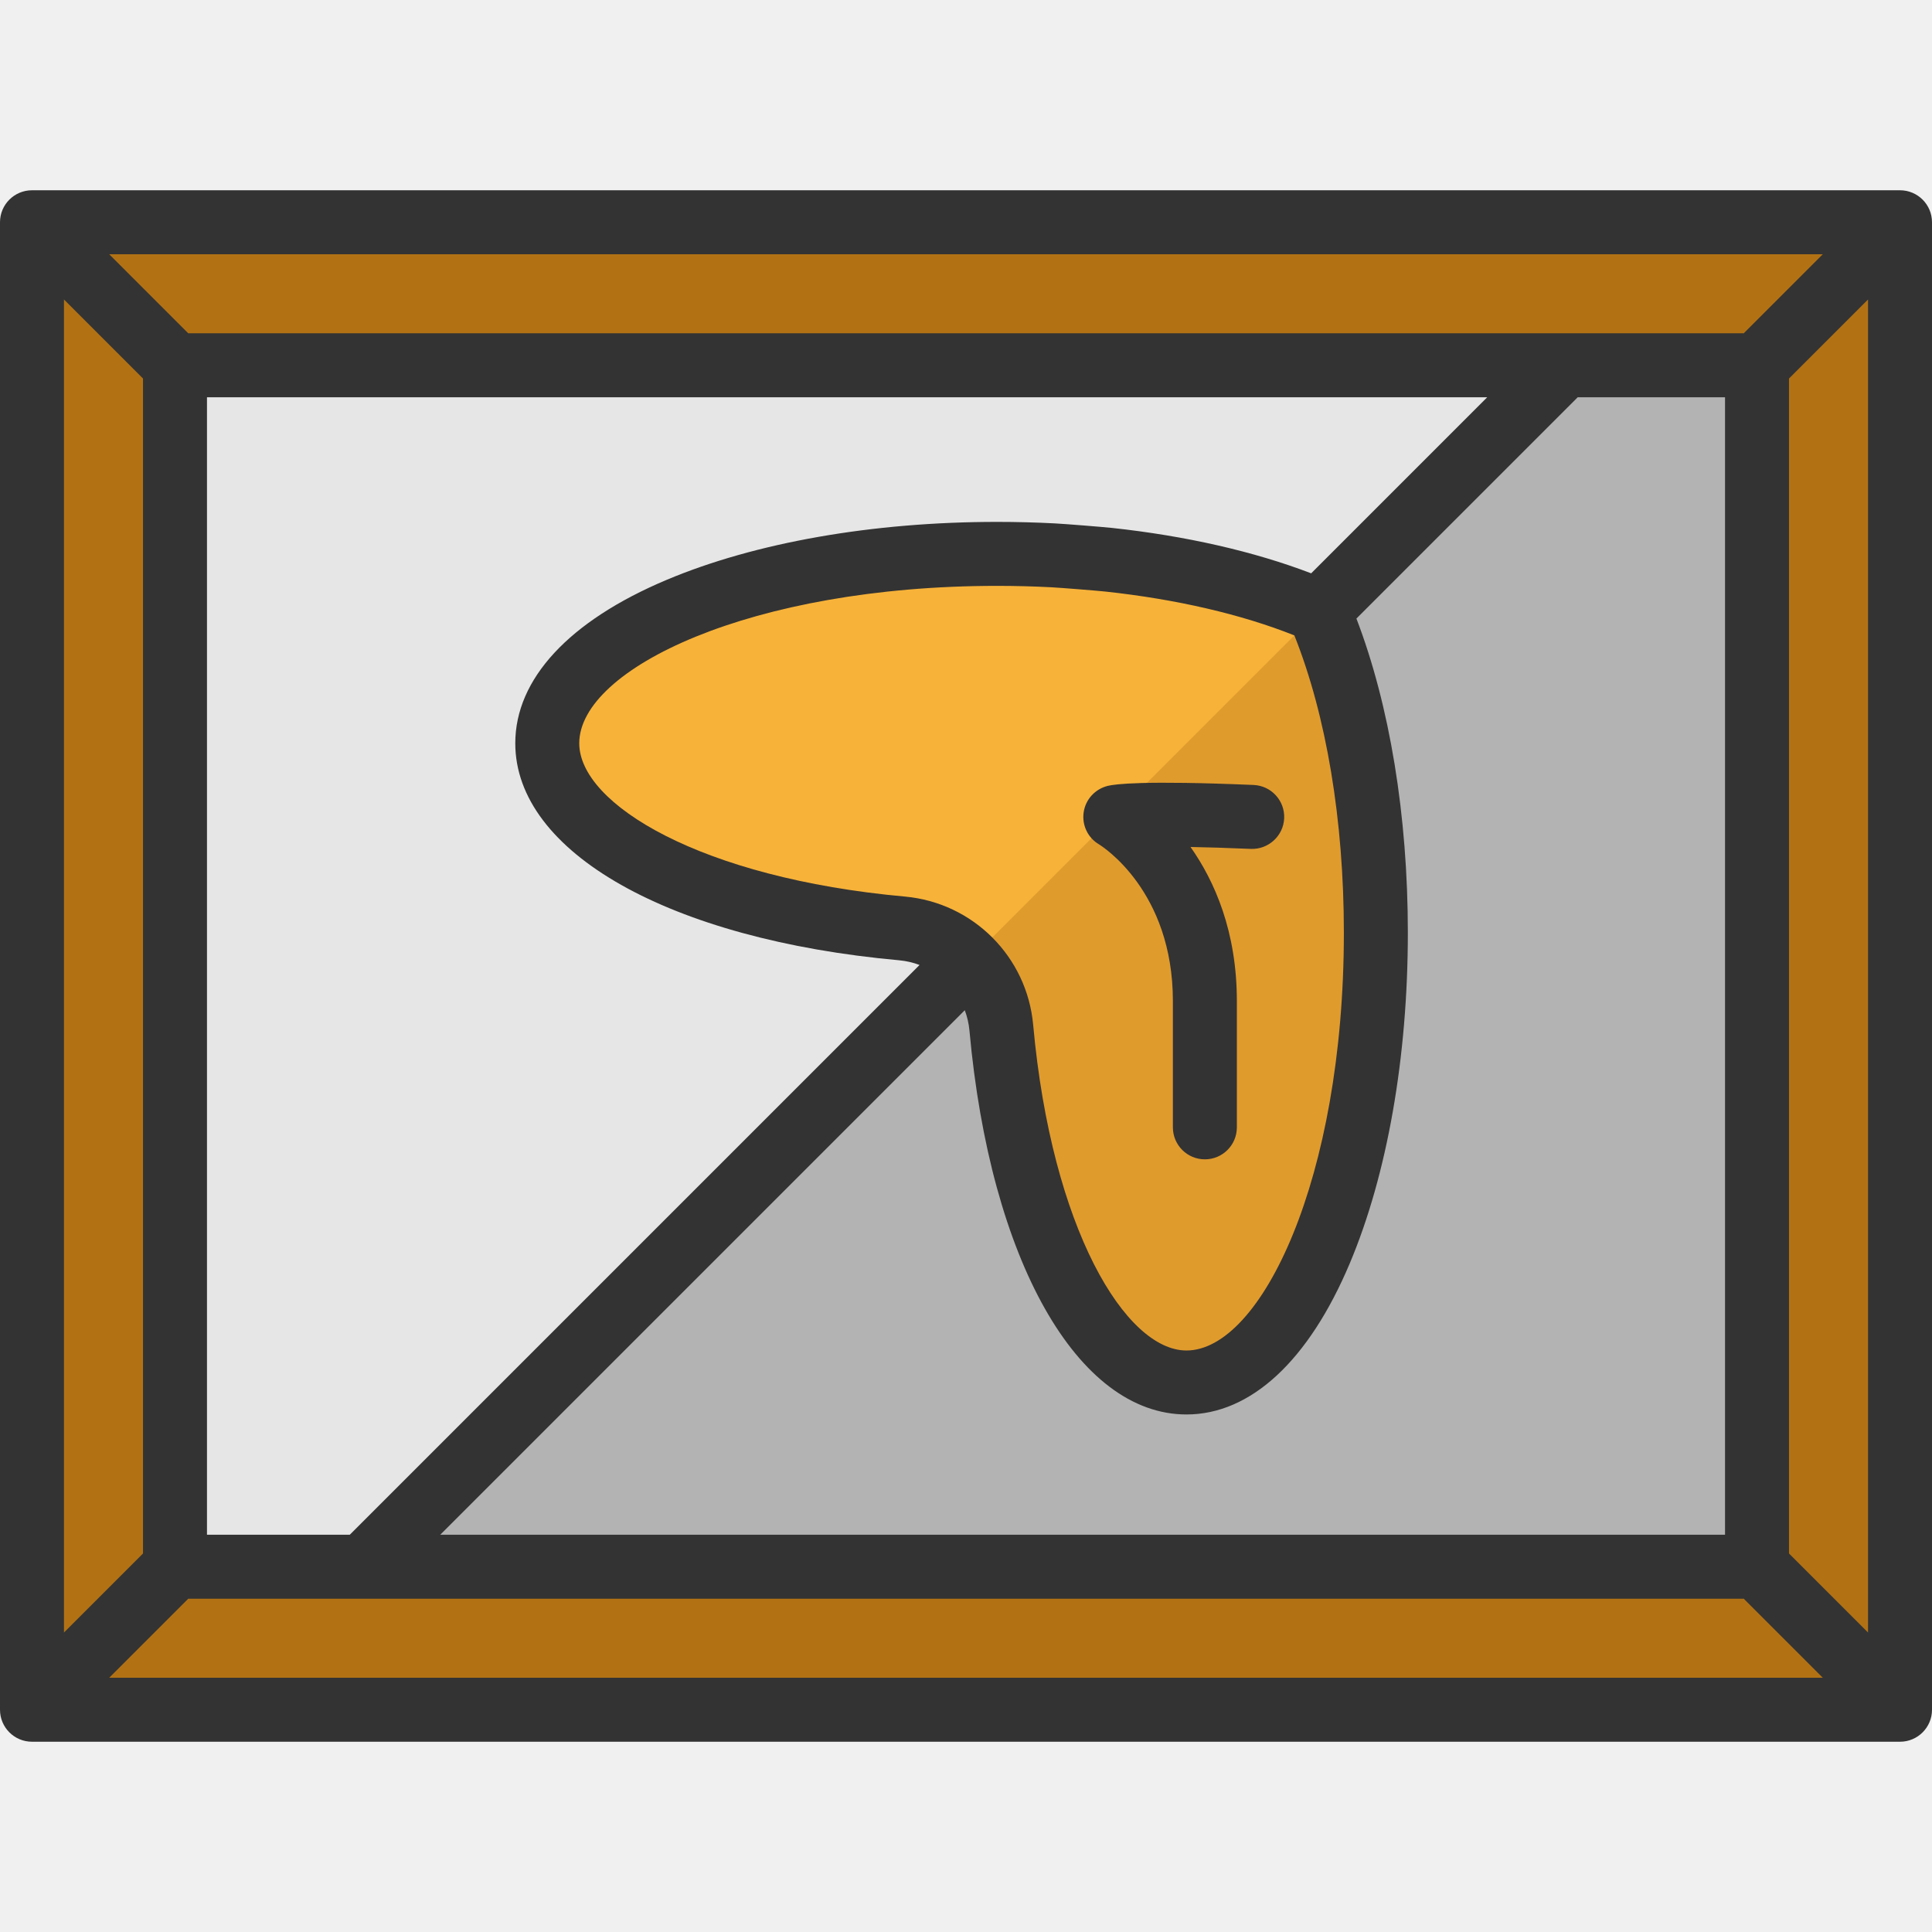
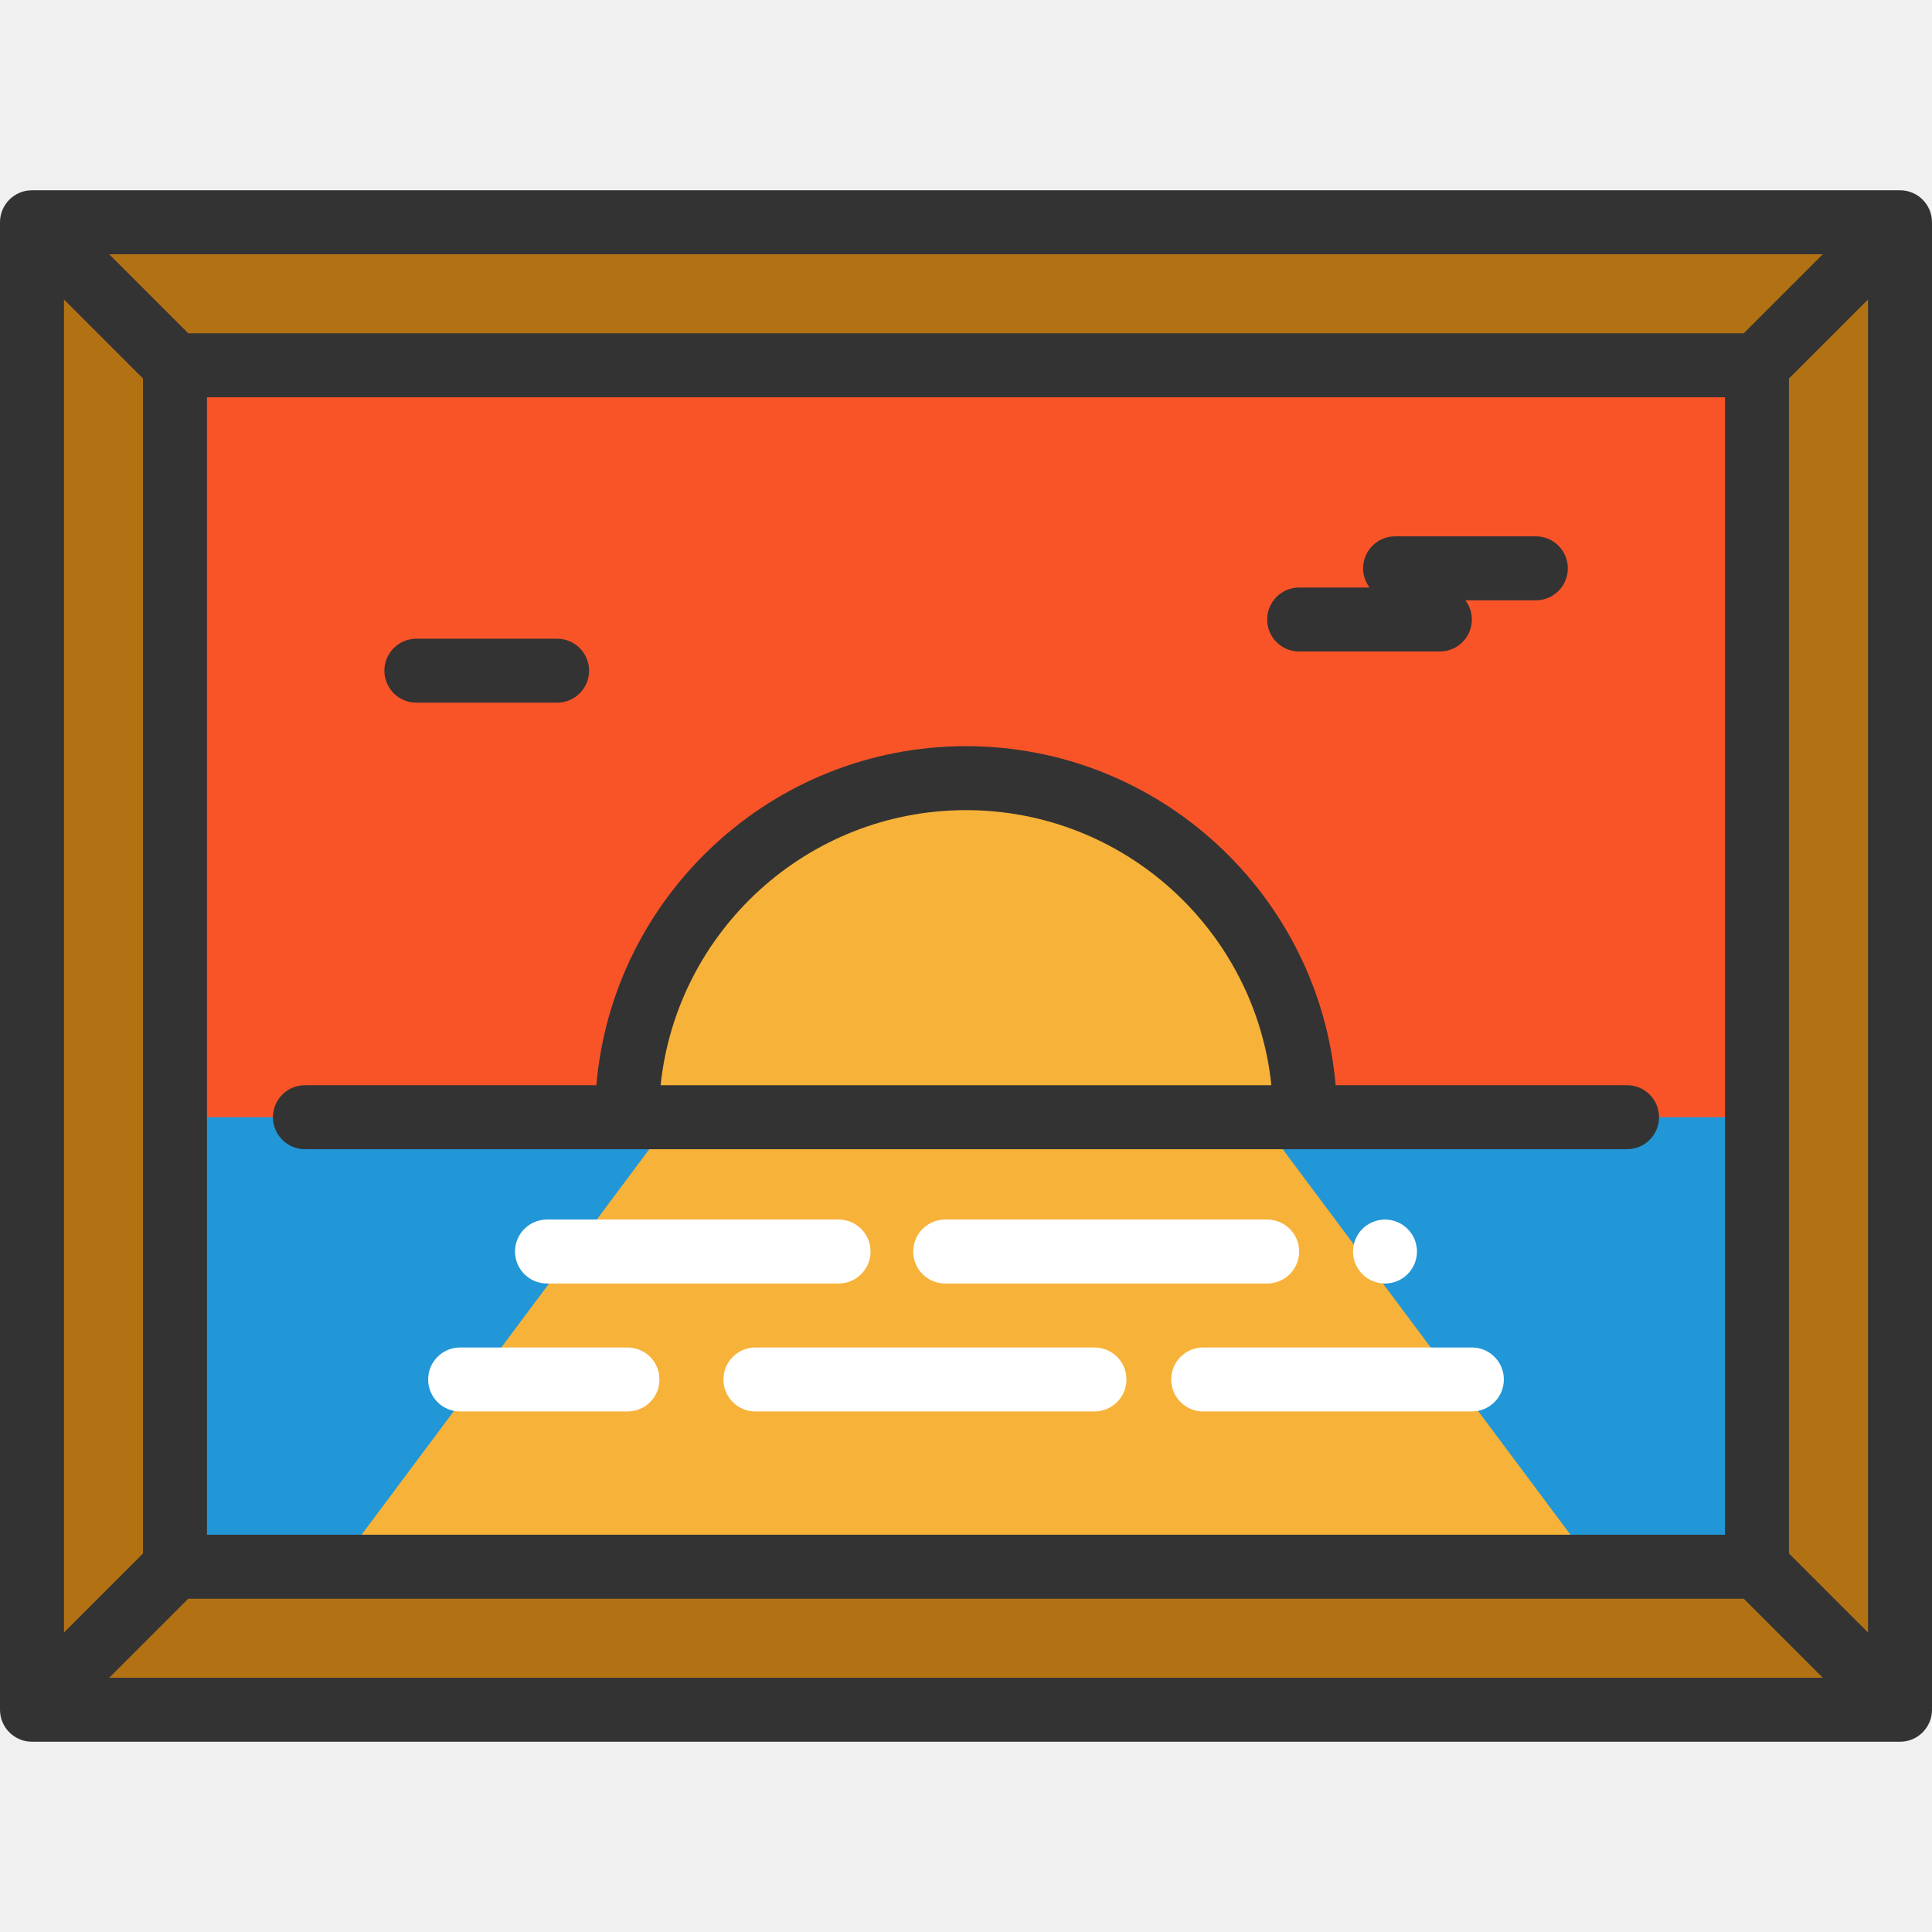
<svg xmlns="http://www.w3.org/2000/svg" version="1.1" id="Layer_1" viewBox="0 0 512 512" xml:space="preserve">
-   <rect x="8.477" y="58.896" style="fill:#B27214;" width="495.049" height="394.199" />
-   <rect x="46.373" y="96.804" style="fill:#E6E6E6;" width="419.245" height="318.395" />
-   <path style="fill:#B3B3B3;" d="M465.626,96.796v318.406H96.201L256.964,254.44c4.679,4.668,7.765,10.929,8.398,17.914  c4.86,53.742,24.989,94.012,49.063,94.012c27.713,0,50.193-53.369,50.193-119.205c0-33.409-5.787-63.609-15.111-85.264  l64.253-64.253v-0.848L465.626,96.796L465.626,96.796z" />
-   <path style="fill:#F7B239;" d="M349.507,161.897c9.324,21.655,15.111,51.855,15.111,85.264c0,65.835-22.48,119.205-50.193,119.205  c-24.074,0-44.203-40.27-49.063-94.012c-0.633-6.985-3.718-13.246-8.398-17.914c-4.668-4.679-10.929-7.765-17.914-8.398  c-53.742-4.871-94.023-24.989-94.023-49.063c0-27.724,53.369-50.193,119.205-50.193c7.708,0,15.235,0.305,22.537,0.893h0.011  C311.136,149.645,332.847,154.731,349.507,161.897z" />
-   <path style="fill:#E09B2D;" d="M256.964,254.44c4.679,4.668,7.765,10.929,8.398,17.914c4.86,53.742,24.989,94.012,49.063,94.012  c27.713,0,50.193-53.369,50.193-119.205c0-33.409-5.787-63.609-15.111-85.264L256.964,254.44z" />
+   <rect x="8.477" y="58.896" style="fill:#B27214;" width="494.383" height="393.533" />
+   <rect x="46.373" y="96.804" style="fill:#F95428;" width="419.246" height="318.396" />
+   <rect x="46.373" y="296.063" style="fill:#2197D8;" width="419.246" height="119.137" />
  <g>
-     <path style="fill:#333333;" d="M503.523,50.424H8.477C3.794,50.424,0,54.22,0,58.901v394.198c0,4.681,3.794,8.477,8.477,8.477   h495.047c4.683,0,8.477-3.795,8.477-8.477V58.901C512,54.22,508.205,50.424,503.523,50.424z M462.113,88.323H49.887L28.942,67.378   h454.117L462.113,88.323z M239.811,237.601c-54.022-4.893-86.304-24.499-86.304-40.626c0-19.73,45.473-41.714,110.727-41.714   c4.82,0,9.669,0.125,14.414,0.373c2.49,0.13,12.219,0.913,14.255,1.132c18.832,2.026,36.07,6.03,50.116,11.621   c8.474,21.229,13.12,49.034,13.12,78.78c0,65.253-21.984,110.727-41.714,110.727c-16.127,0-35.732-32.283-40.625-86.305   C272.162,253.53,257.867,239.237,239.811,237.601z M347.475,151.936c-15.117-5.786-33.212-9.923-52.758-12.027   c-2.586-0.278-12.523-1.067-15.188-1.206c-5.035-0.263-10.182-0.397-15.295-0.397c-32.943,0-64.046,5.457-87.579,15.367   c-25.86,10.889-40.1,26.266-40.1,43.302c0,28.887,40.881,51.999,101.728,57.51c1.89,0.171,3.703,0.599,5.408,1.242L92.692,406.724   h-37.84V105.276h339.282L347.475,151.936z M255.676,267.718c0.641,1.703,1.068,3.514,1.239,5.4   c5.512,60.847,28.623,101.729,57.51,101.729c17.035,0,32.414-14.242,43.302-40.101c9.91-23.533,15.367-54.636,15.367-87.58   c0-31.016-4.823-60.289-13.629-83.241l58.648-58.648h39.037v301.447H116.668L255.676,267.718z M37.899,100.311v311.378   l-20.945,20.945V79.366L37.899,100.311z M49.887,423.677h412.225l20.945,20.945H28.942L49.887,423.677z M474.101,411.689V100.311   l20.945-20.945v353.268L474.101,411.689z" />
-     <path style="fill:#333333;" d="M291.246,223.765c0.799,0.488,19.581,12.297,19.581,41.526v33.468c0,4.681,3.794,8.477,8.477,8.477   s8.477-3.795,8.477-8.477v-33.468c0-18.445-5.904-31.794-12.282-40.835c4.31,0.08,9.576,0.236,15.995,0.507   c4.62,0.194,8.629-3.434,8.827-8.112c0.198-4.677-3.434-8.629-8.112-8.827c-29.127-1.23-36.747-0.236-38.673,0.249   c-3.336,0.839-5.864,3.592-6.354,6.997C286.693,218.675,288.28,222.02,291.246,223.765z" />
+     <polyline style="fill:#F7B239;" points="422.517,415.201 333.605,296.068 178.395,296.068 89.483,415.201  " />
+     <path style="fill:#F7B239;" d="M345.849,296.068c0-49.621-40.227-89.848-89.848-89.848s-89.848,40.227-89.848,89.848" />
+   </g>
+   <g>
+     <path style="fill:#333333;" d="M503.523,50.424H8.477C3.795,50.424,0,54.219,0,58.901v394.199c0,4.681,3.795,8.477,8.477,8.477   h495.047c4.681,0,8.477-3.795,8.477-8.477V58.901C512,54.219,508.205,50.424,503.523,50.424z M462.114,88.323H49.887L28.942,67.377   h454.118L462.114,88.323z M457.148,105.276v301.448H54.852V105.276H457.148z M37.899,100.311V411.69l-20.945,20.945V79.364   L37.899,100.311z M49.887,423.677h412.227l20.945,20.945H28.941L49.887,423.677z M474.101,411.69V100.311l20.945-20.945v353.27   L474.101,411.69z" />
+     <path style="fill:#333333;" d="M80.811,304.545h350.377c4.681,0,8.477-3.795,8.477-8.477s-3.795-8.477-8.477-8.477h-77.233   c-4.313-50.262-46.595-89.848-97.956-89.848s-93.643,39.586-97.956,89.848H80.811c-4.681,0-8.477,3.795-8.477,8.477   S76.13,304.545,80.811,304.545z M255.999,214.696c42.006,0,76.676,31.996,80.93,72.895H175.071   C179.324,246.692,213.993,214.696,255.999,214.696z" />
+   </g>
+   <g>
+     <path style="fill:#FFFFFF;" d="M363.792,339.499c0.52,0.203,1.051,0.373,1.594,0.475c0.543,0.113,1.096,0.17,1.65,0.17   s1.108-0.056,1.661-0.17c0.543-0.102,1.074-0.271,1.582-0.475c0.509-0.215,1.006-0.475,1.469-0.78   c0.463-0.316,0.893-0.667,1.277-1.062c0.396-0.384,0.746-0.825,1.062-1.288c0.305-0.452,0.565-0.949,0.78-1.458   c0.203-0.509,0.373-1.051,0.475-1.582c0.113-0.554,0.17-1.108,0.17-1.661s-0.056-1.108-0.17-1.65   c-0.102-0.543-0.271-1.085-0.475-1.594c-0.215-0.509-0.475-1.006-0.78-1.458c-0.316-0.463-0.667-0.904-1.062-1.288   c-0.384-0.396-0.814-0.746-1.277-1.051s-0.961-0.576-1.469-0.78c-0.509-0.215-1.04-0.384-1.582-0.486   c-1.096-0.226-2.227-0.226-3.312,0c-0.543,0.102-1.074,0.271-1.594,0.486c-0.509,0.203-1.006,0.475-1.458,0.78   c-0.463,0.305-0.904,0.656-1.288,1.051c-0.396,0.384-0.746,0.825-1.051,1.288c-0.305,0.452-0.576,0.949-0.78,1.458   c-0.215,0.509-0.384,1.051-0.486,1.594c-0.113,0.543-0.17,1.096-0.17,1.65c0,2.238,0.904,4.419,2.487,5.99   c0.384,0.396,0.825,0.746,1.288,1.062C362.788,339.026,363.285,339.286,363.792,339.499z" />
+     <path style="fill:#FFFFFF;" d="M335.813,340.145c4.681,0,8.477-3.795,8.477-8.477s-3.795-8.477-8.477-8.477h-85.327   c-4.681,0-8.477,3.795-8.477,8.477s3.795,8.477,8.477,8.477H335.813z" />
+     <path style="fill:#FFFFFF;" d="M222.231,340.145c4.681,0,8.477-3.795,8.477-8.477s-3.795-8.477-8.477-8.477h-77.269   c-4.681,0-8.477,3.795-8.477,8.477s3.795,8.477,8.477,8.477H222.231z" />
+     <path style="fill:#FFFFFF;" d="M390.061,357.097H318.86c-4.681,0-8.477,3.795-8.477,8.477s3.795,8.477,8.477,8.477h71.201   c4.681,0,8.477-3.795,8.477-8.477S394.743,357.097,390.061,357.097z" />
+     <path style="fill:#FFFFFF;" d="M290.041,357.097h-89.848c-4.681,0-8.477,3.795-8.477,8.477s3.795,8.477,8.477,8.477h89.848   c4.681,0,8.477-3.795,8.477-8.477S294.722,357.097,290.041,357.097z" />
+     <path style="fill:#FFFFFF;" d="M166.287,357.097H121.94c-4.681,0-8.477,3.795-8.477,8.477s3.795,8.477,8.477,8.477h44.348   c4.681,0,8.477-3.795,8.477-8.477S170.969,357.097,166.287,357.097z" />
+   </g>
+   <g>
+     <path style="fill:#333333;" d="M110.344,186.216h37.295c4.681,0,8.477-3.795,8.477-8.477c0-4.681-3.795-8.477-8.477-8.477h-37.295   c-4.681,0-8.477,3.795-8.477,8.477C101.867,182.421,105.663,186.216,110.344,186.216z" />
+     <path style="fill:#333333;" d="M344.289,172.653h37.295c4.681,0,8.477-3.795,8.477-8.477c0-1.91-0.64-3.668-1.707-5.085h18.659   c4.681,0,8.477-3.795,8.477-8.477c0-4.681-3.795-8.477-8.477-8.477h-37.296c-4.681,0-8.477,3.795-8.477,8.477   c0,1.91,0.64,3.668,1.707,5.085h-18.658c-4.681,0-8.477,3.795-8.477,8.477S339.608,172.653,344.289,172.653z" />
  </g>
</svg>
